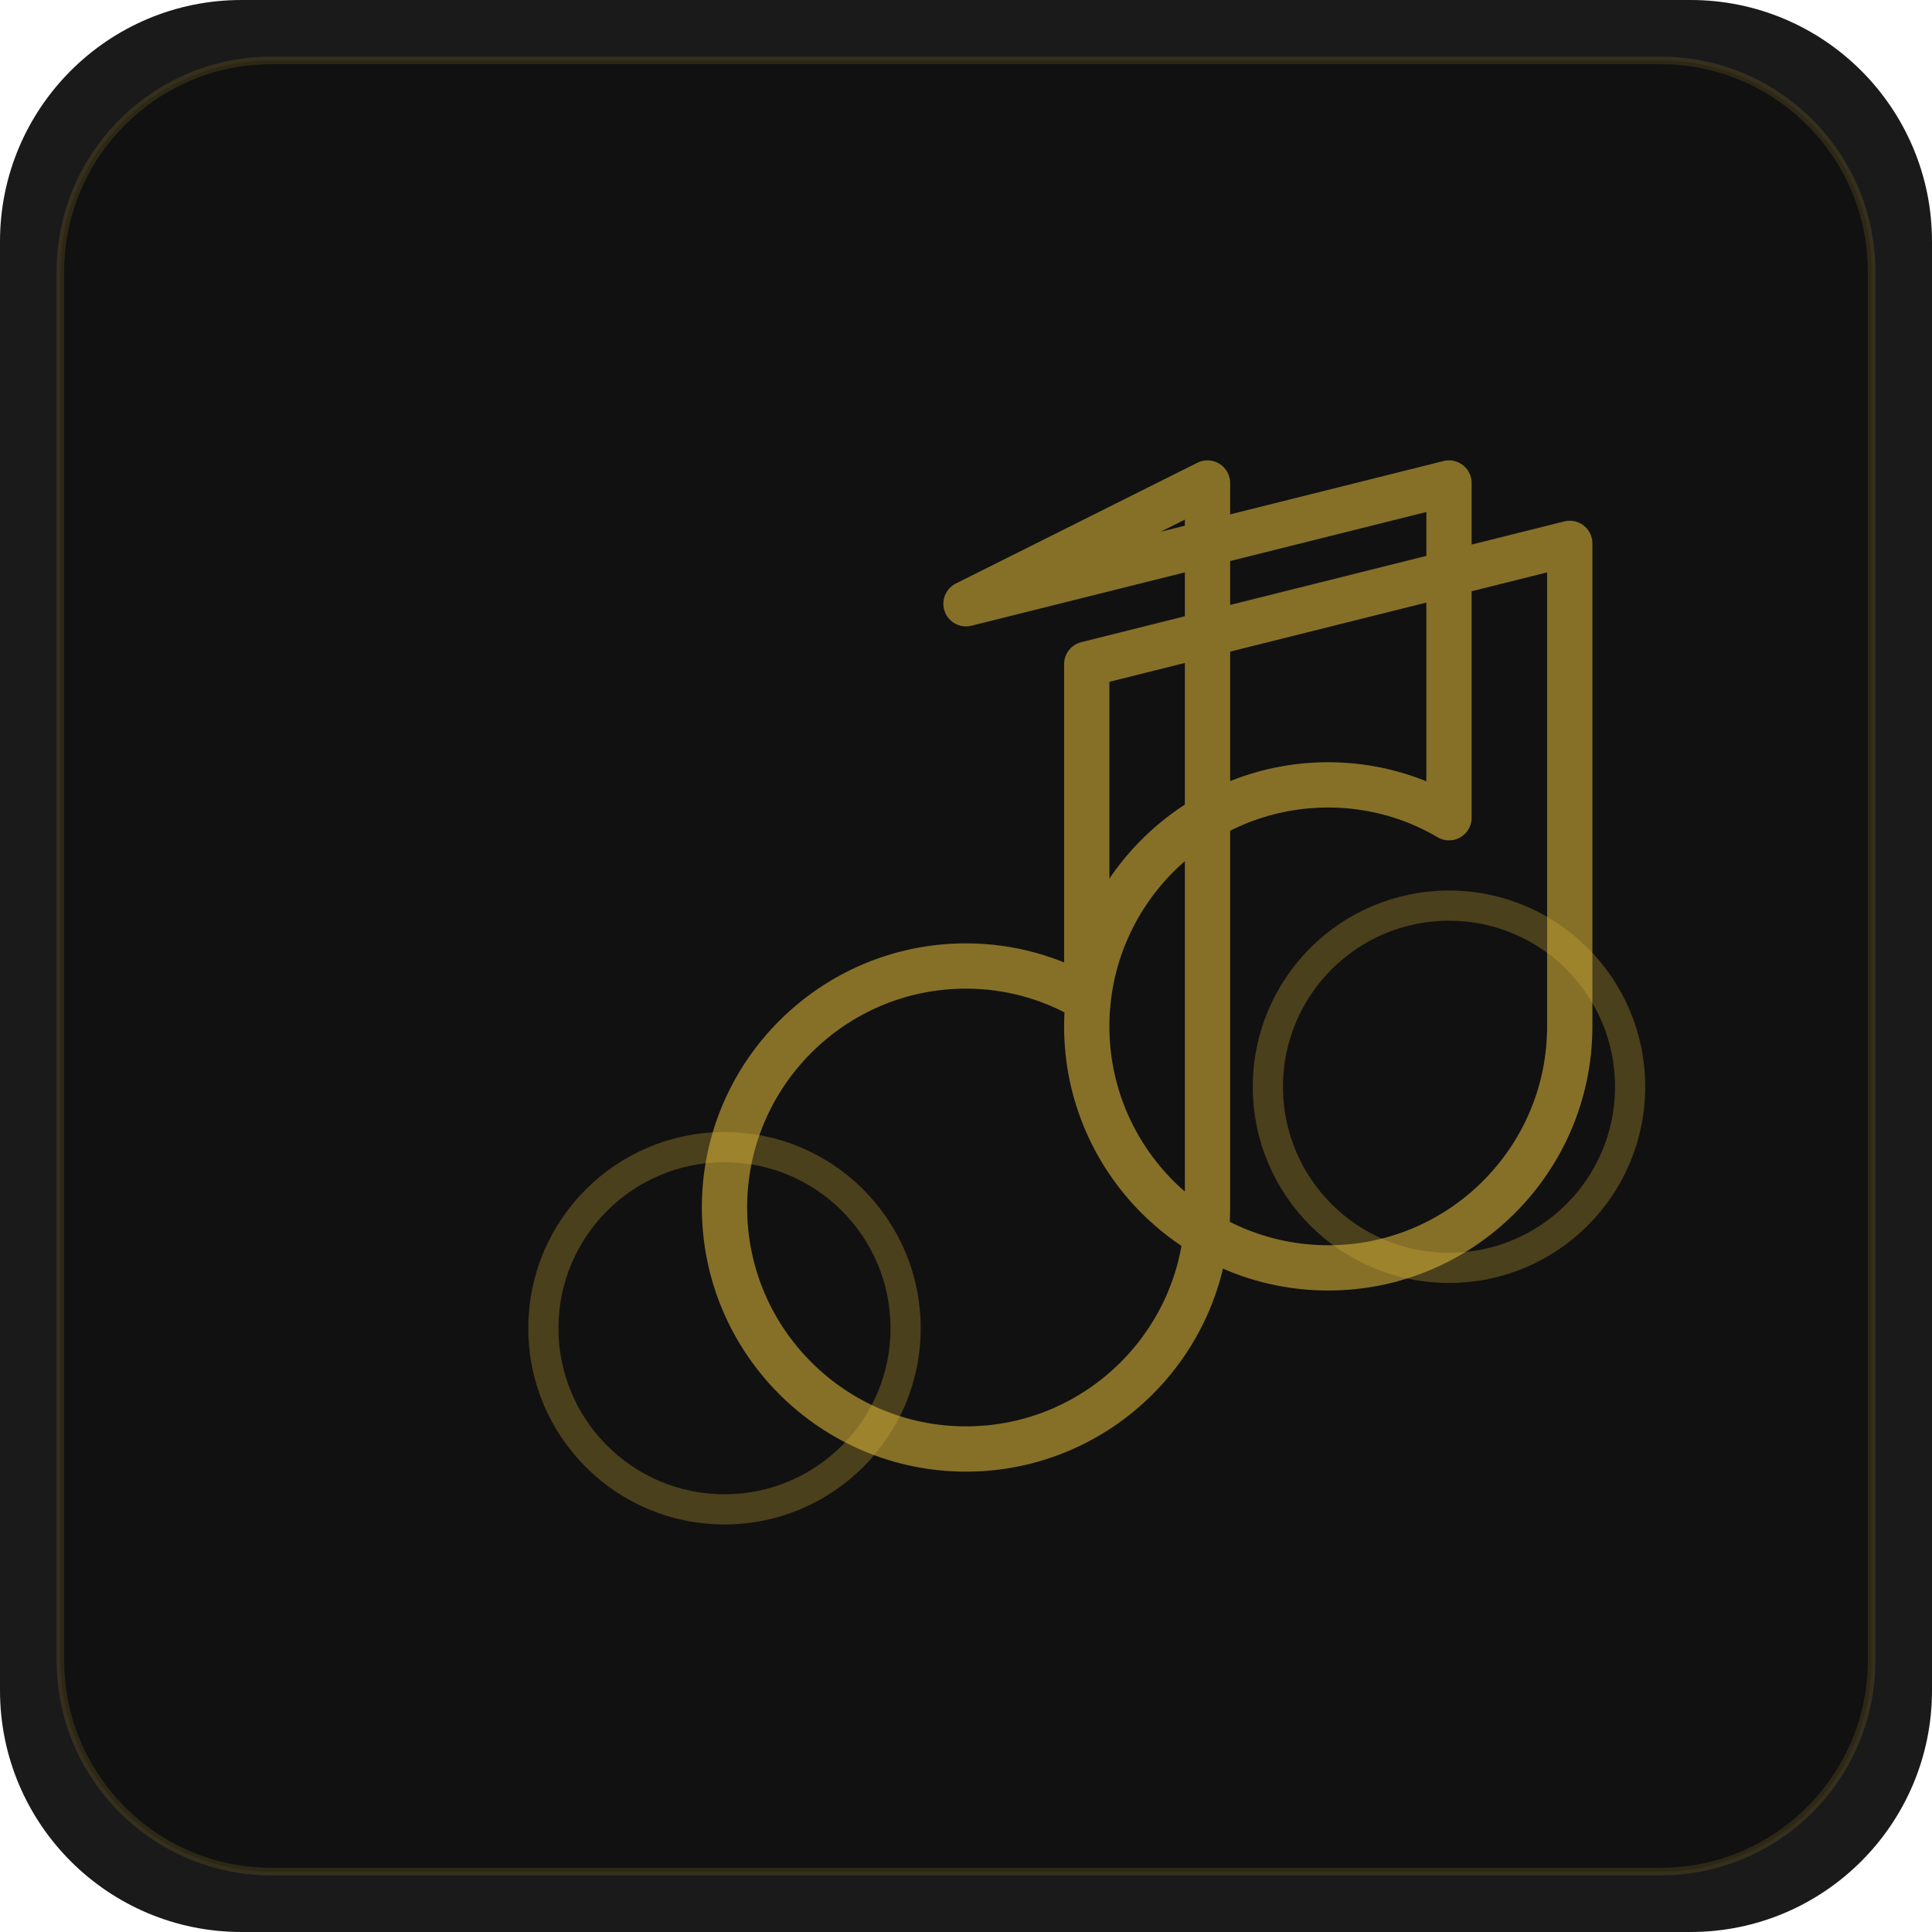
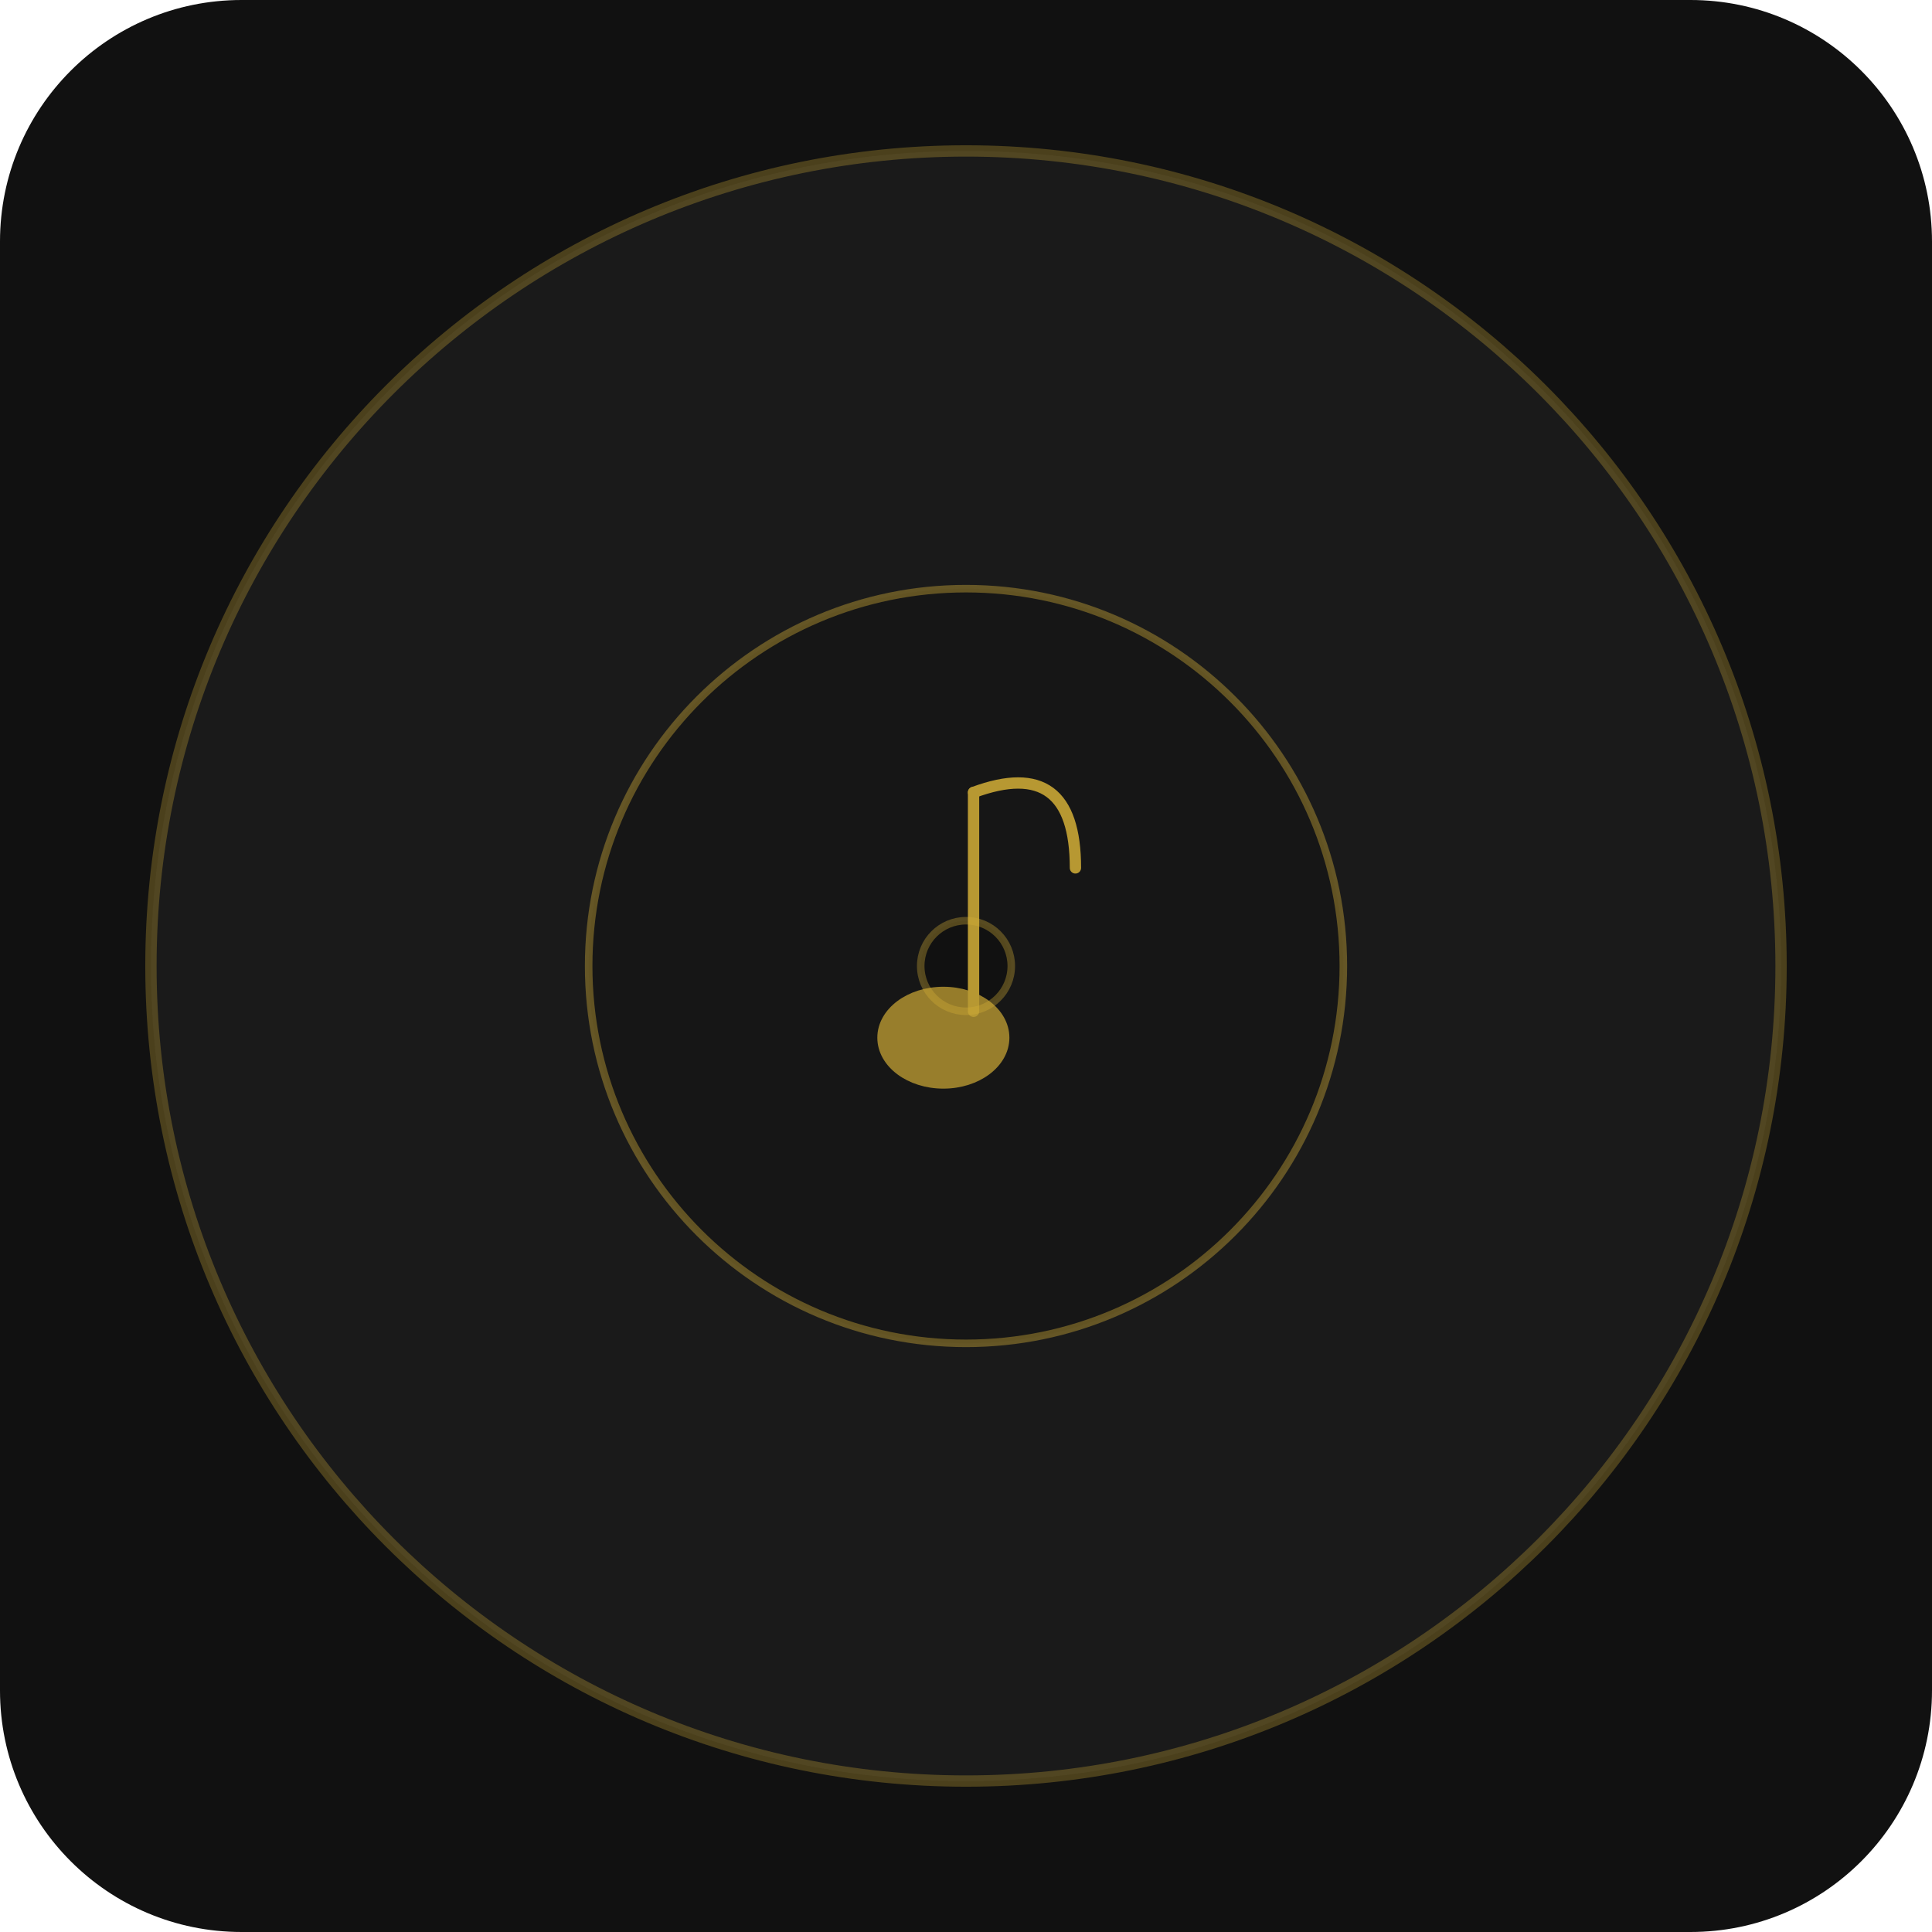
- <svg xmlns="http://www.w3.org/2000/svg" viewBox="0 0 512 512" fill="none">
-   <rect width="512" height="512" rx="64" fill="#1a1a1a" />
-   <rect x="16" y="16" width="480" height="480" rx="56" fill="#111111" stroke="rgba(212,175,55,0.15)" stroke-width="2" />
-   <path d="M320 128v192c0 35.3-28.7 64-64 64s-64-28.7-64-64 28.7-64 64-64c11.7 0 22.7 3.2 32 8.7V176l128-32v128c0 35.3-28.7 64-64 64s-64-28.7-64-64 28.7-64 64-64c11.7 0 22.7 3.2 32 8.7V128l-128 32z" fill="none" stroke="#d4af37" stroke-width="12" stroke-linecap="round" stroke-linejoin="round" opacity="0.6" />
-   <circle cx="192" cy="352" r="48" fill="none" stroke="#d4af37" stroke-width="8" opacity="0.3" />
-   <circle cx="384" cy="288" r="48" fill="none" stroke="#d4af37" stroke-width="8" opacity="0.3" />
+ <svg xmlns="http://www.w3.org/2000/svg" viewBox="0 0 512 512">
+   <rect width="512" height="512" rx="64" fill="#111" />
+   <circle cx="256" cy="256" r="216" fill="#1a1a1a" stroke="rgba(212,175,55,0.3)" stroke-width="3" />
+   <circle cx="256" cy="256" r="100" fill="#161616" stroke="rgba(212,175,55,0.4)" stroke-width="2" />
+   <circle cx="256" cy="256" r="12" fill="#111" stroke="rgba(212,175,55,0.35)" stroke-width="2" />
+   <g stroke="#d4af37" stroke-width="3" fill="none" stroke-linecap="round" stroke-linejoin="round" opacity="0.85">
+     <ellipse cx="250" cy="275" rx="16" ry="12" fill="#d4af37" opacity="0.8" />
+     <line x1="258" y1="268" x2="258" y2="210" />
+     <path d="M258 210 Q285 200 285 230" />
+   </g>
</svg>
